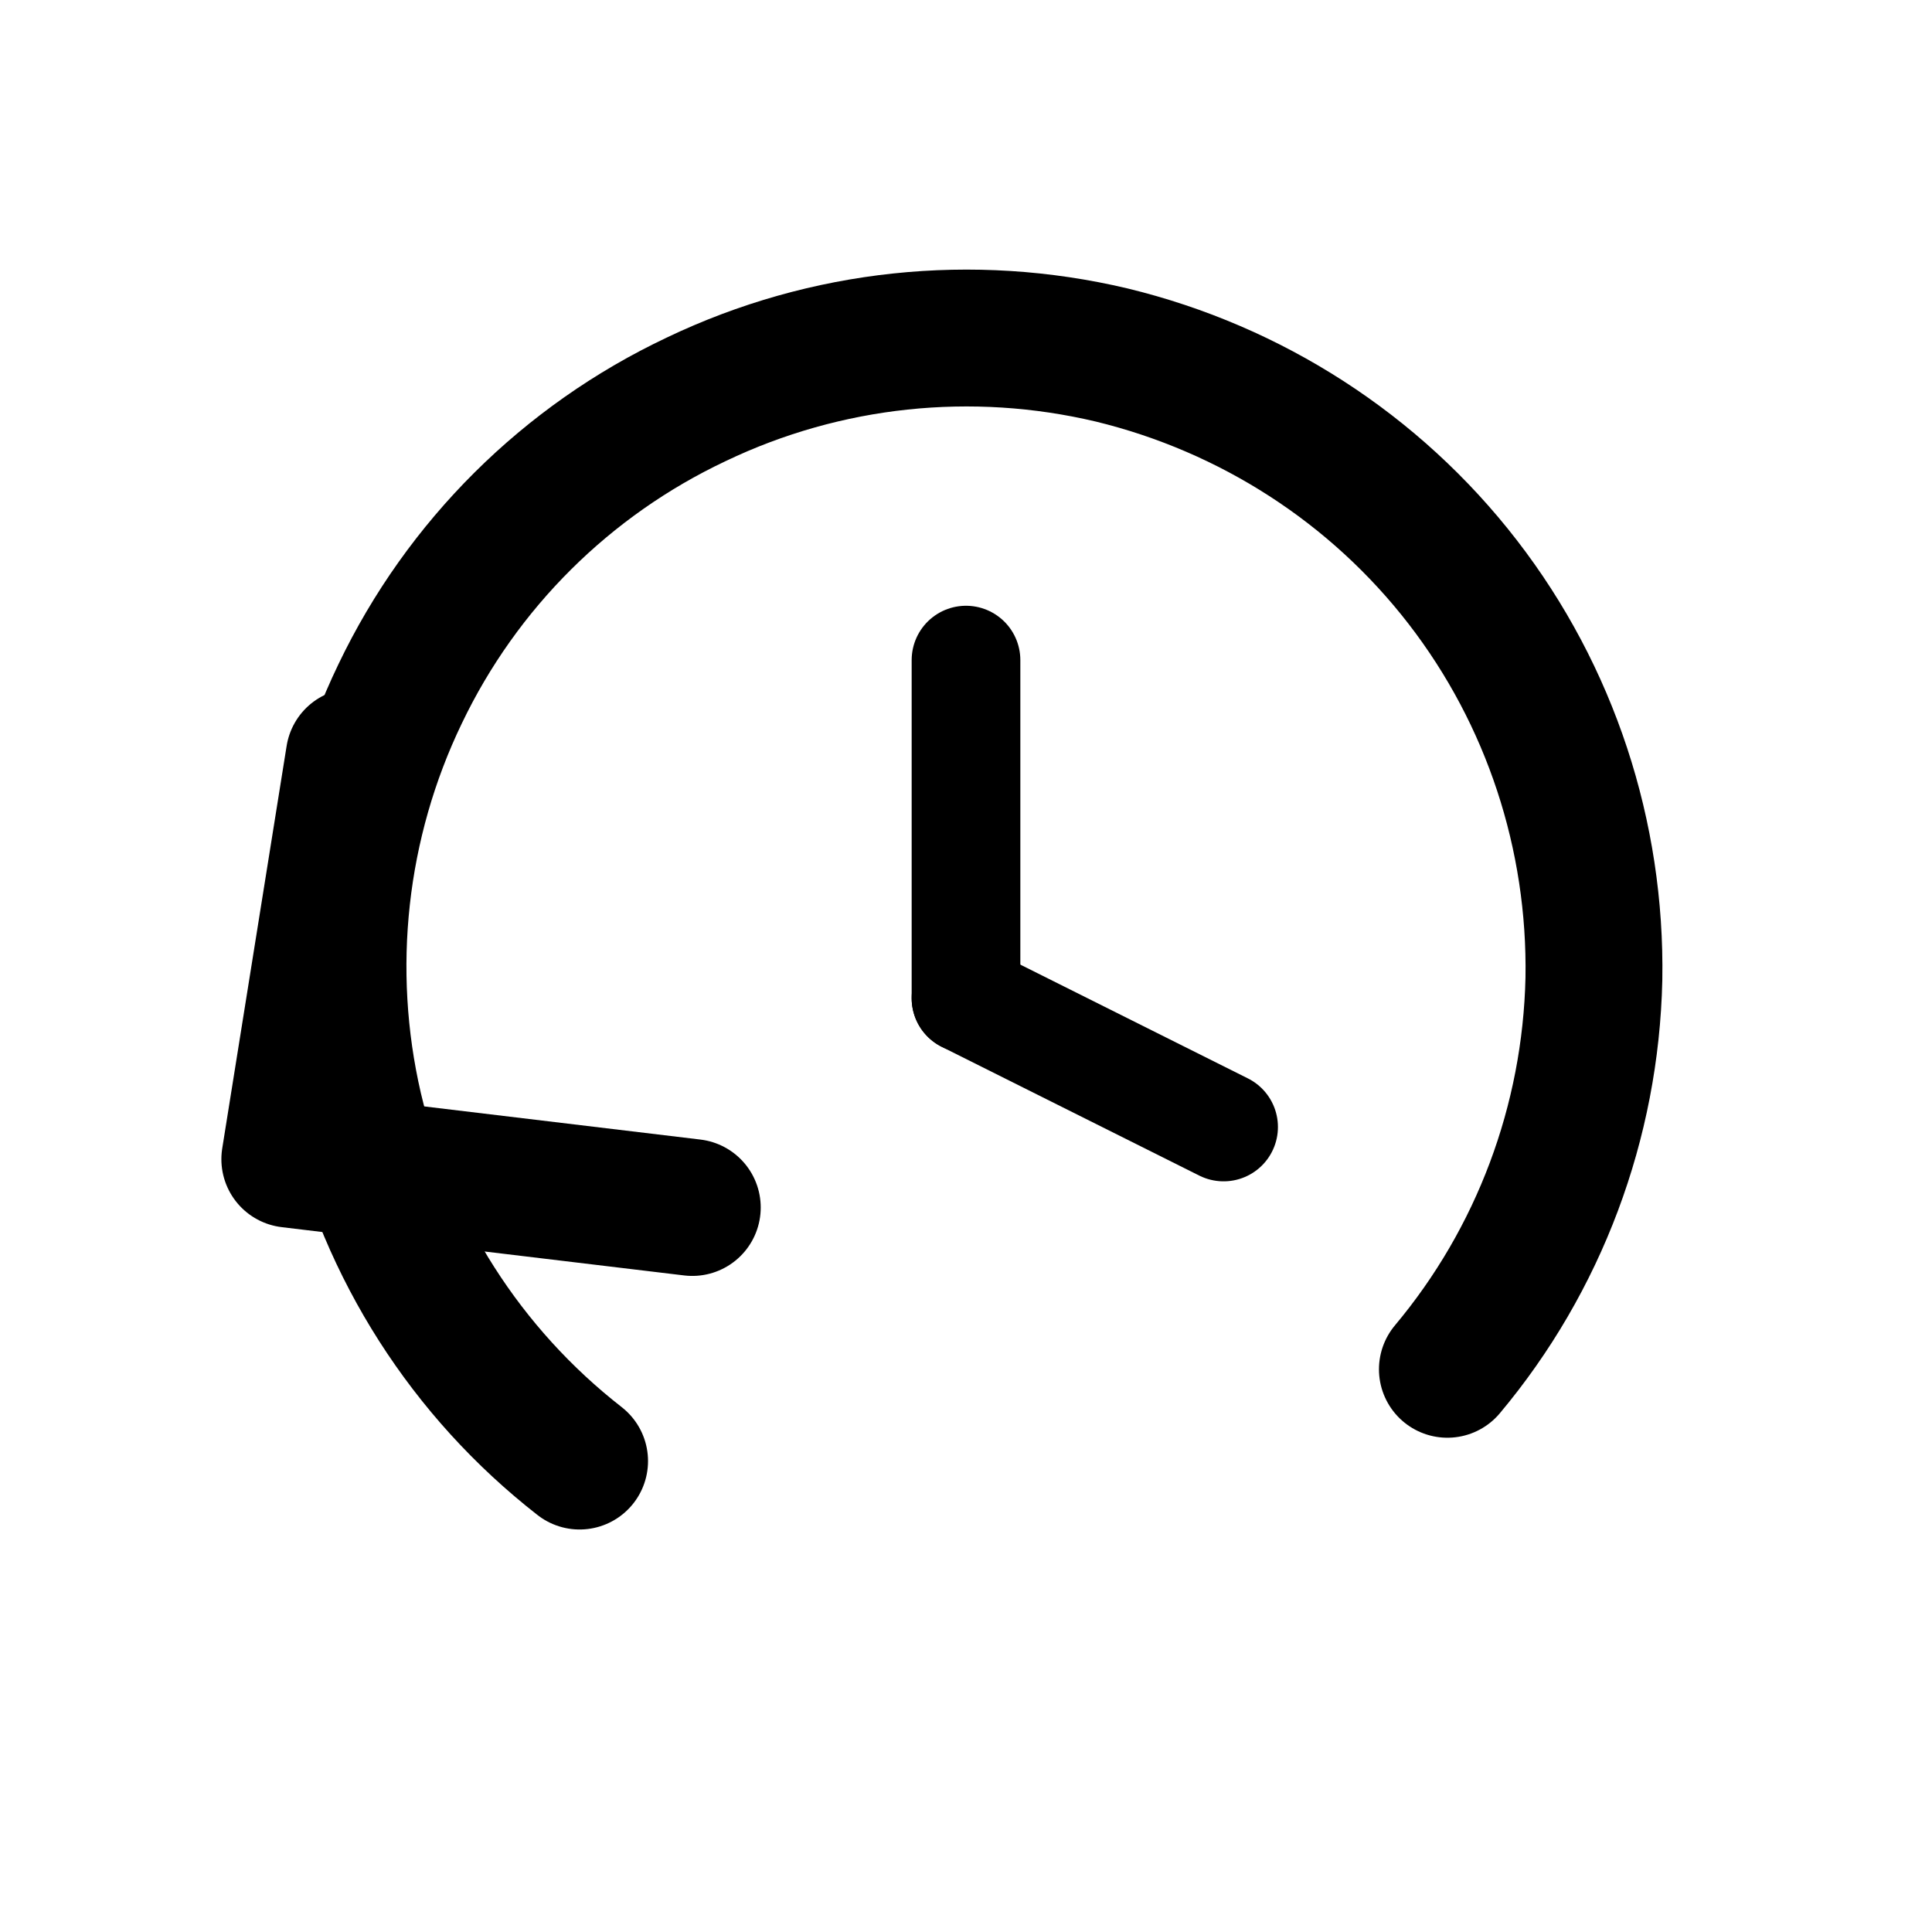
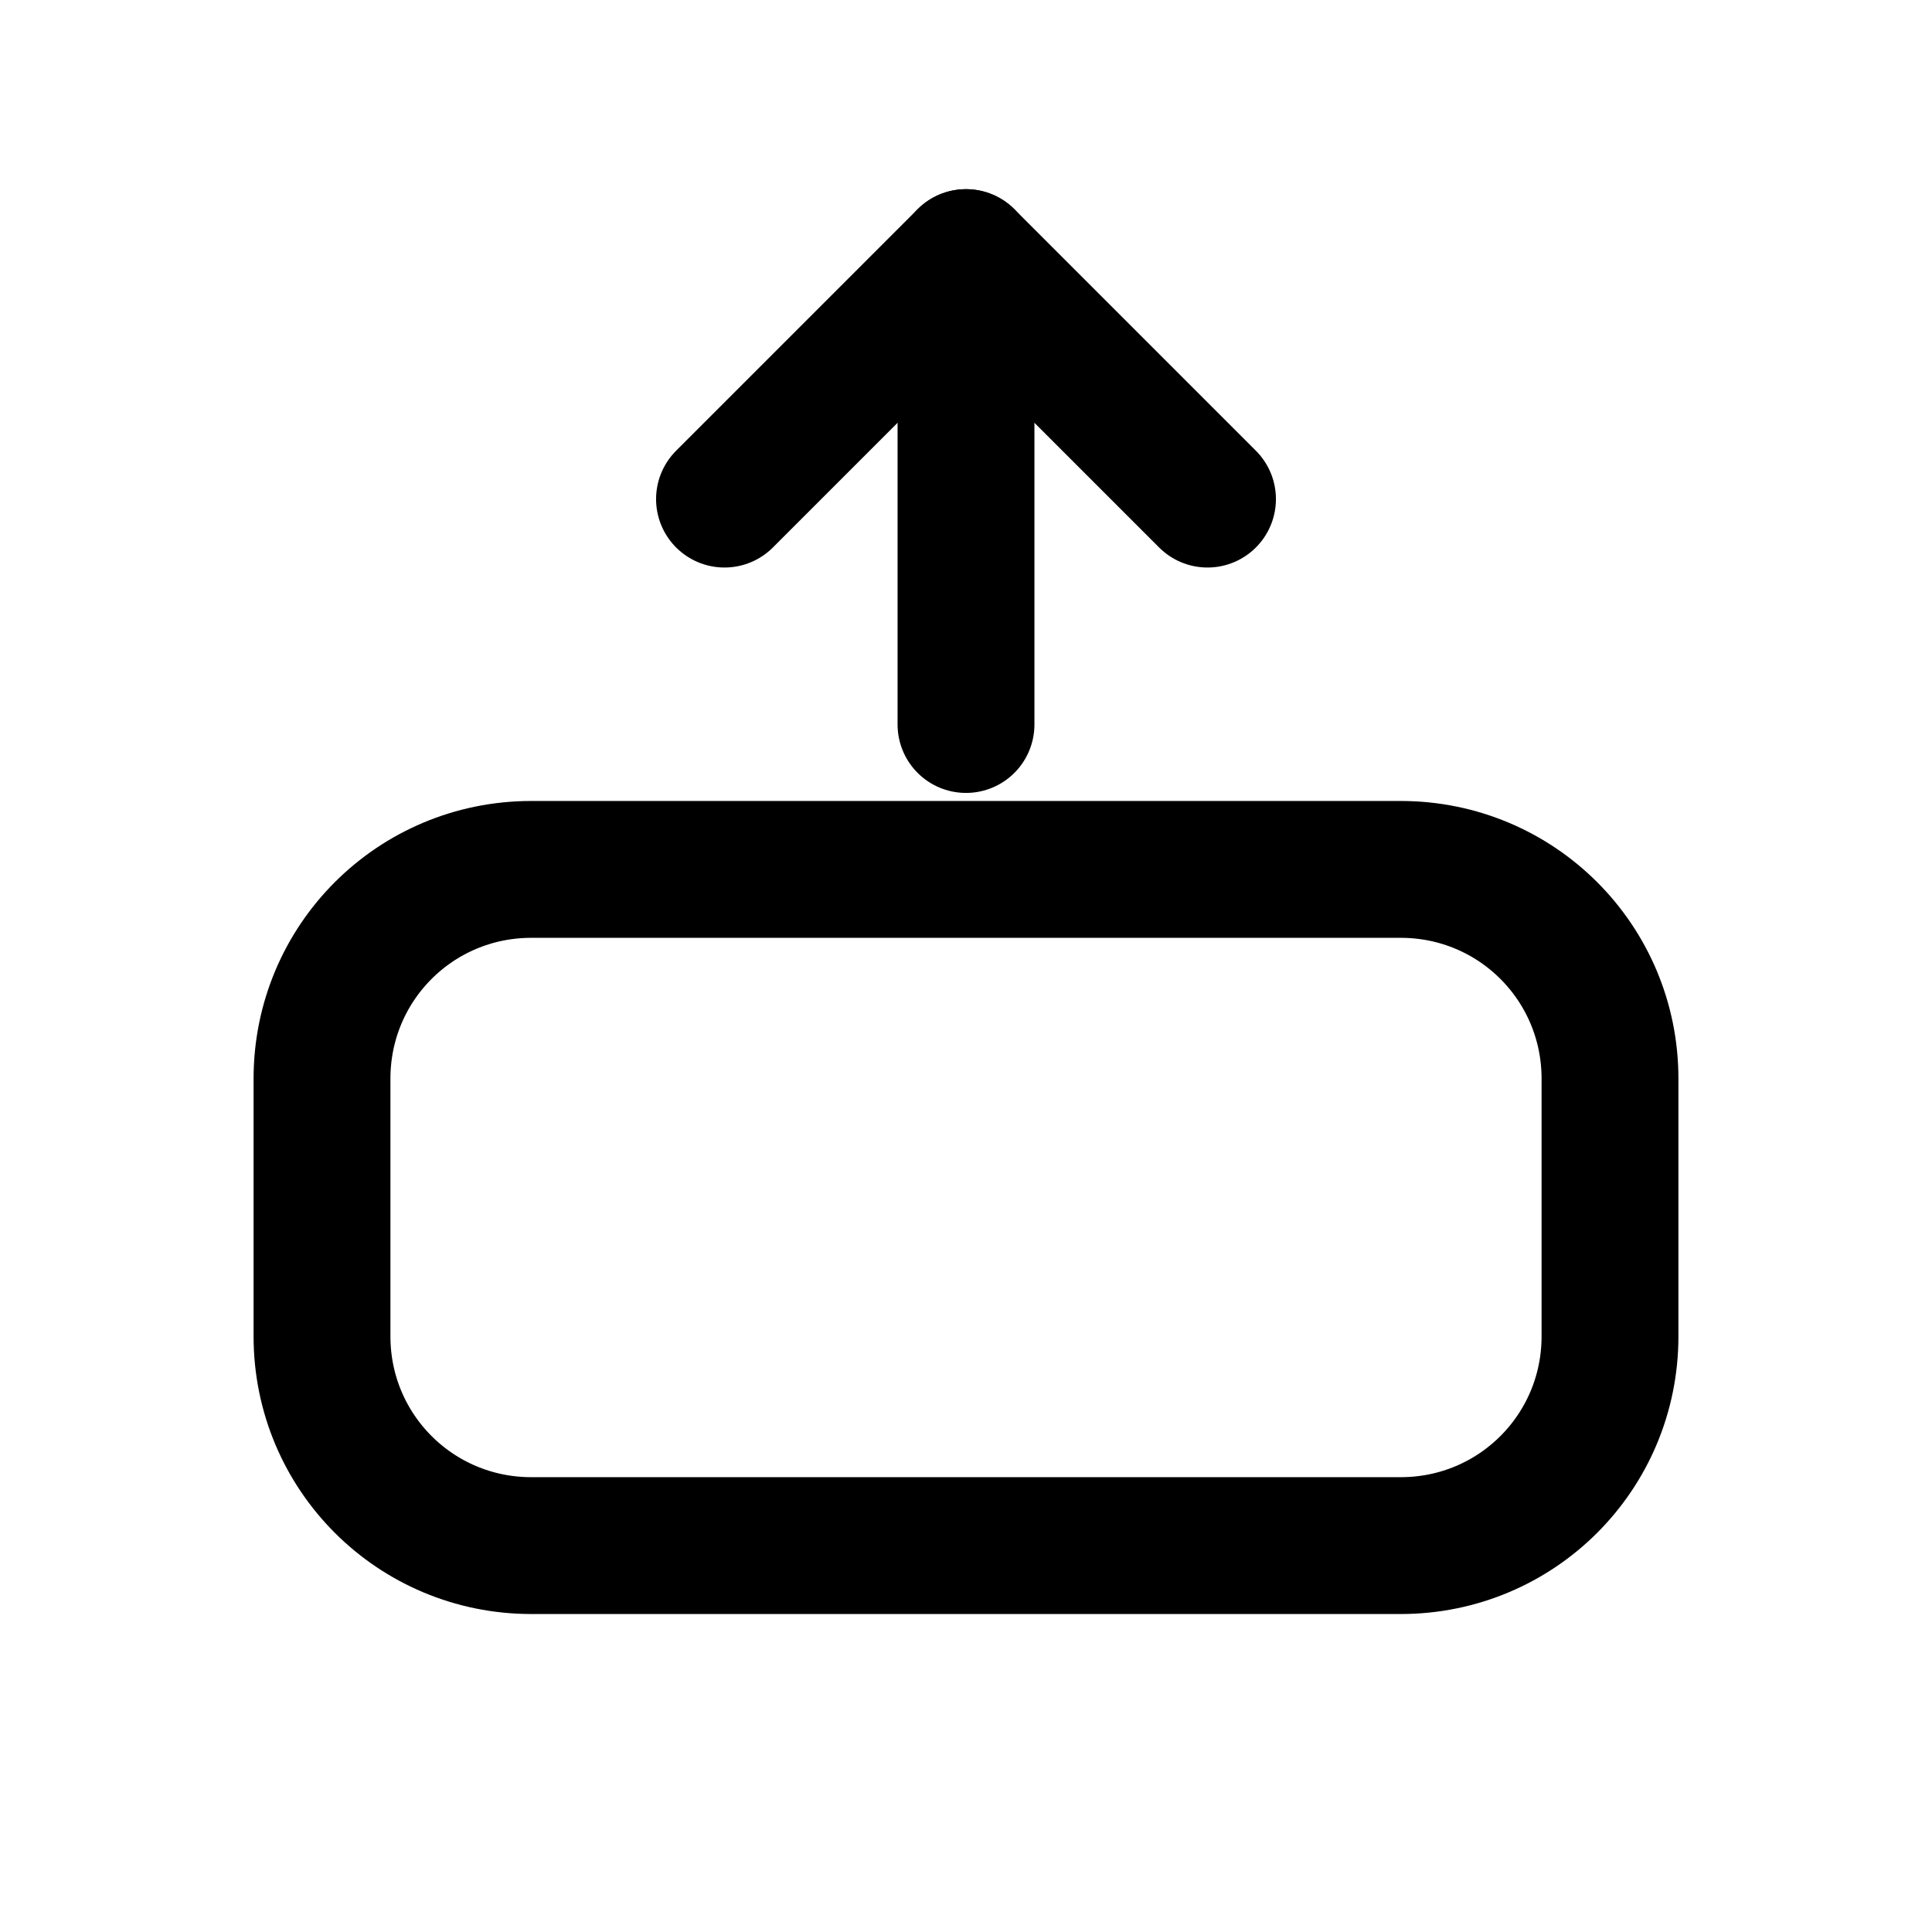
<svg xmlns="http://www.w3.org/2000/svg" width="24" height="24" viewBox="0 0 24 24" fill="none">
-   <path d="M 7.2 18.15 C 5.79 17.05 4.81 15.51 4.4 13.77 C 4 12.04 4.2 10.22 4.97 8.62 C 5.74 7.01 7.04 5.72 8.65 4.96 C 10.26 4.19 12.08 4 13.81 4.41 C 15.54 4.83 17.08 5.82 18.17 7.23 C 19.26 8.64 19.83 10.38 19.8 12.16 C 19.76 13.94 19.12 15.65 17.98 17.01" fill="none" stroke="#000" stroke-width="1.7" stroke-linecap="round" stroke-linejoin="round" />
-   <path d="M 4.4 9.4 L 3.6 14.4 L 8.6 15" fill="none" stroke="#000" stroke-width="1.7" stroke-linecap="round" stroke-linejoin="round" />
-   <path d="M 12 8.2 L 12 12.4" fill="none" stroke="#000" stroke-width="1.35" stroke-linecap="round" stroke-linejoin="round" />
-   <path d="M 12 12.4 L 15.2 14" fill="none" stroke="#000" stroke-width="1.35" stroke-linecap="round" stroke-linejoin="round" />
+   <path d="M 4 13.4 C 4 11.96 5.16 10.8 6.6 10.8 L 17.4 10.8 C 18.84 10.8 20 11.96 20 13.4 L 20 16.6 C 20 18.04 18.84 19.2 17.4 19.2 L 6.6 19.2 C 5.16 19.2 4 18.04 4 16.6 Z" fill="none" stroke="#000" stroke-width="1.7" stroke-linecap="round" stroke-linejoin="round" />
+   <path d="M 12 9 L 12 3.2" fill="none" stroke="#000" stroke-width="1.7" stroke-linecap="round" stroke-linejoin="round" />
+   <path d="M 9 6.2 L 12 3.2 L 15 6.2" fill="none" stroke="#000" stroke-width="1.7" stroke-linecap="round" stroke-linejoin="round" />
</svg>
